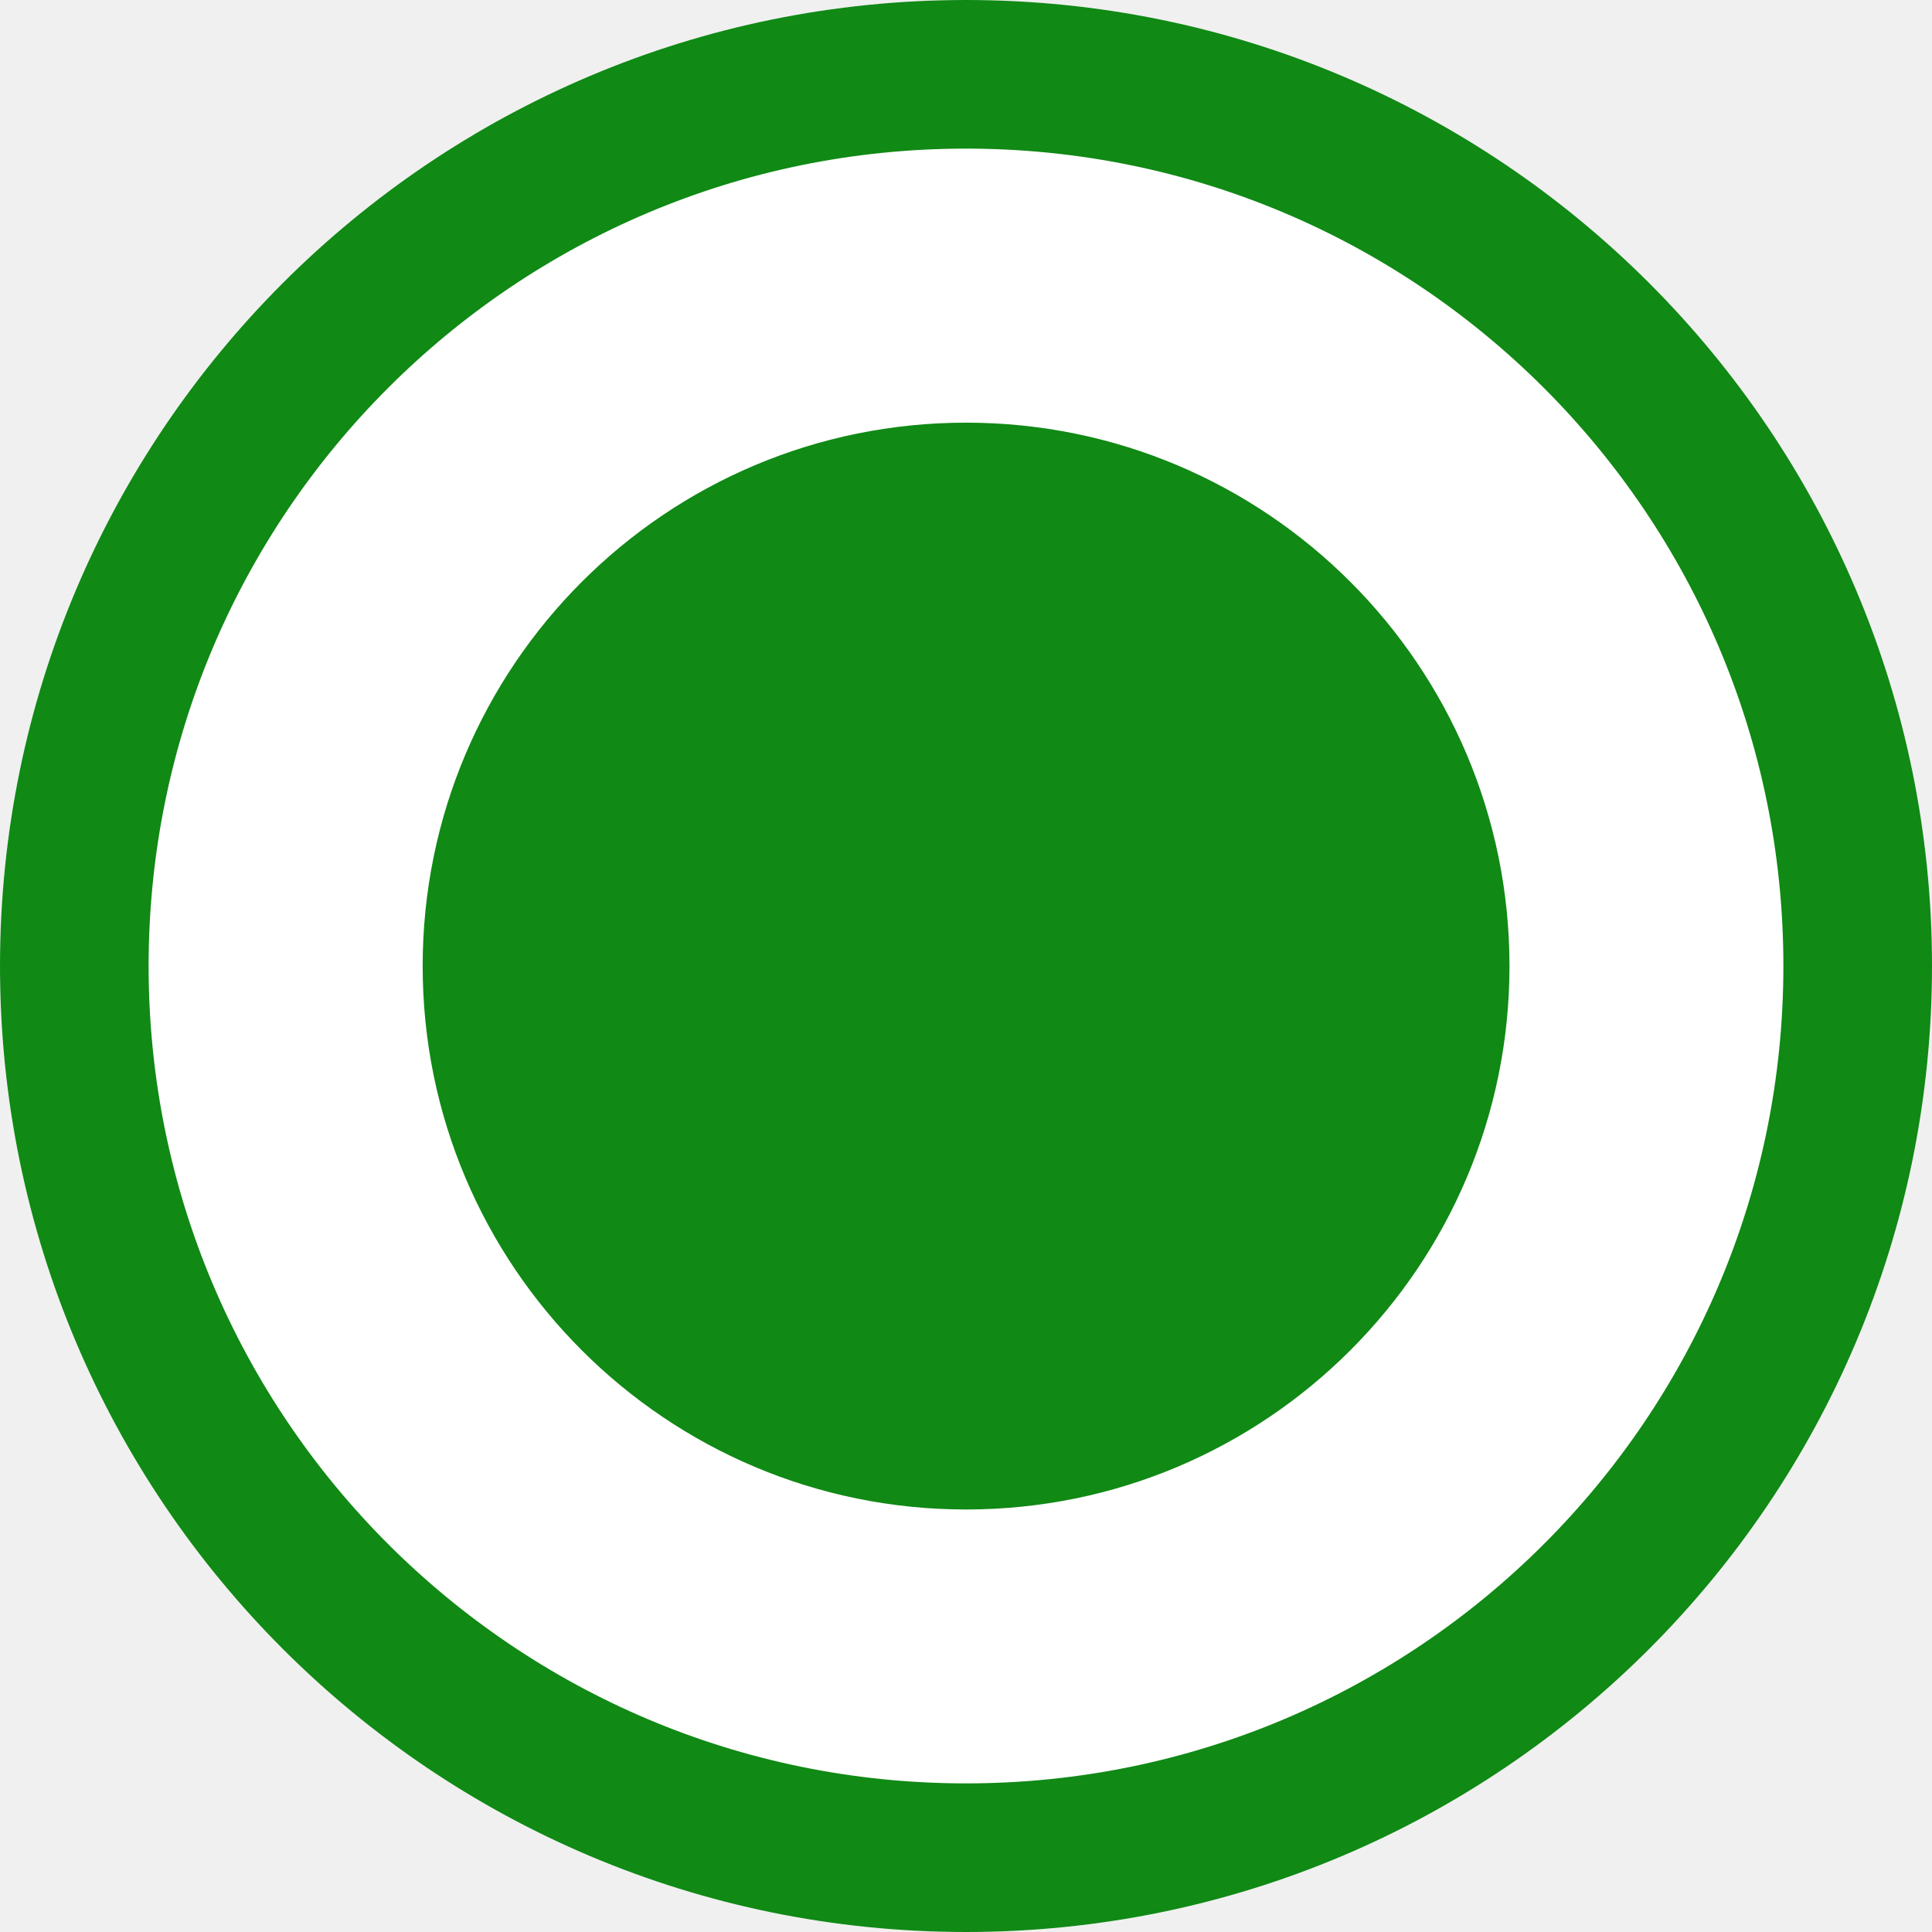
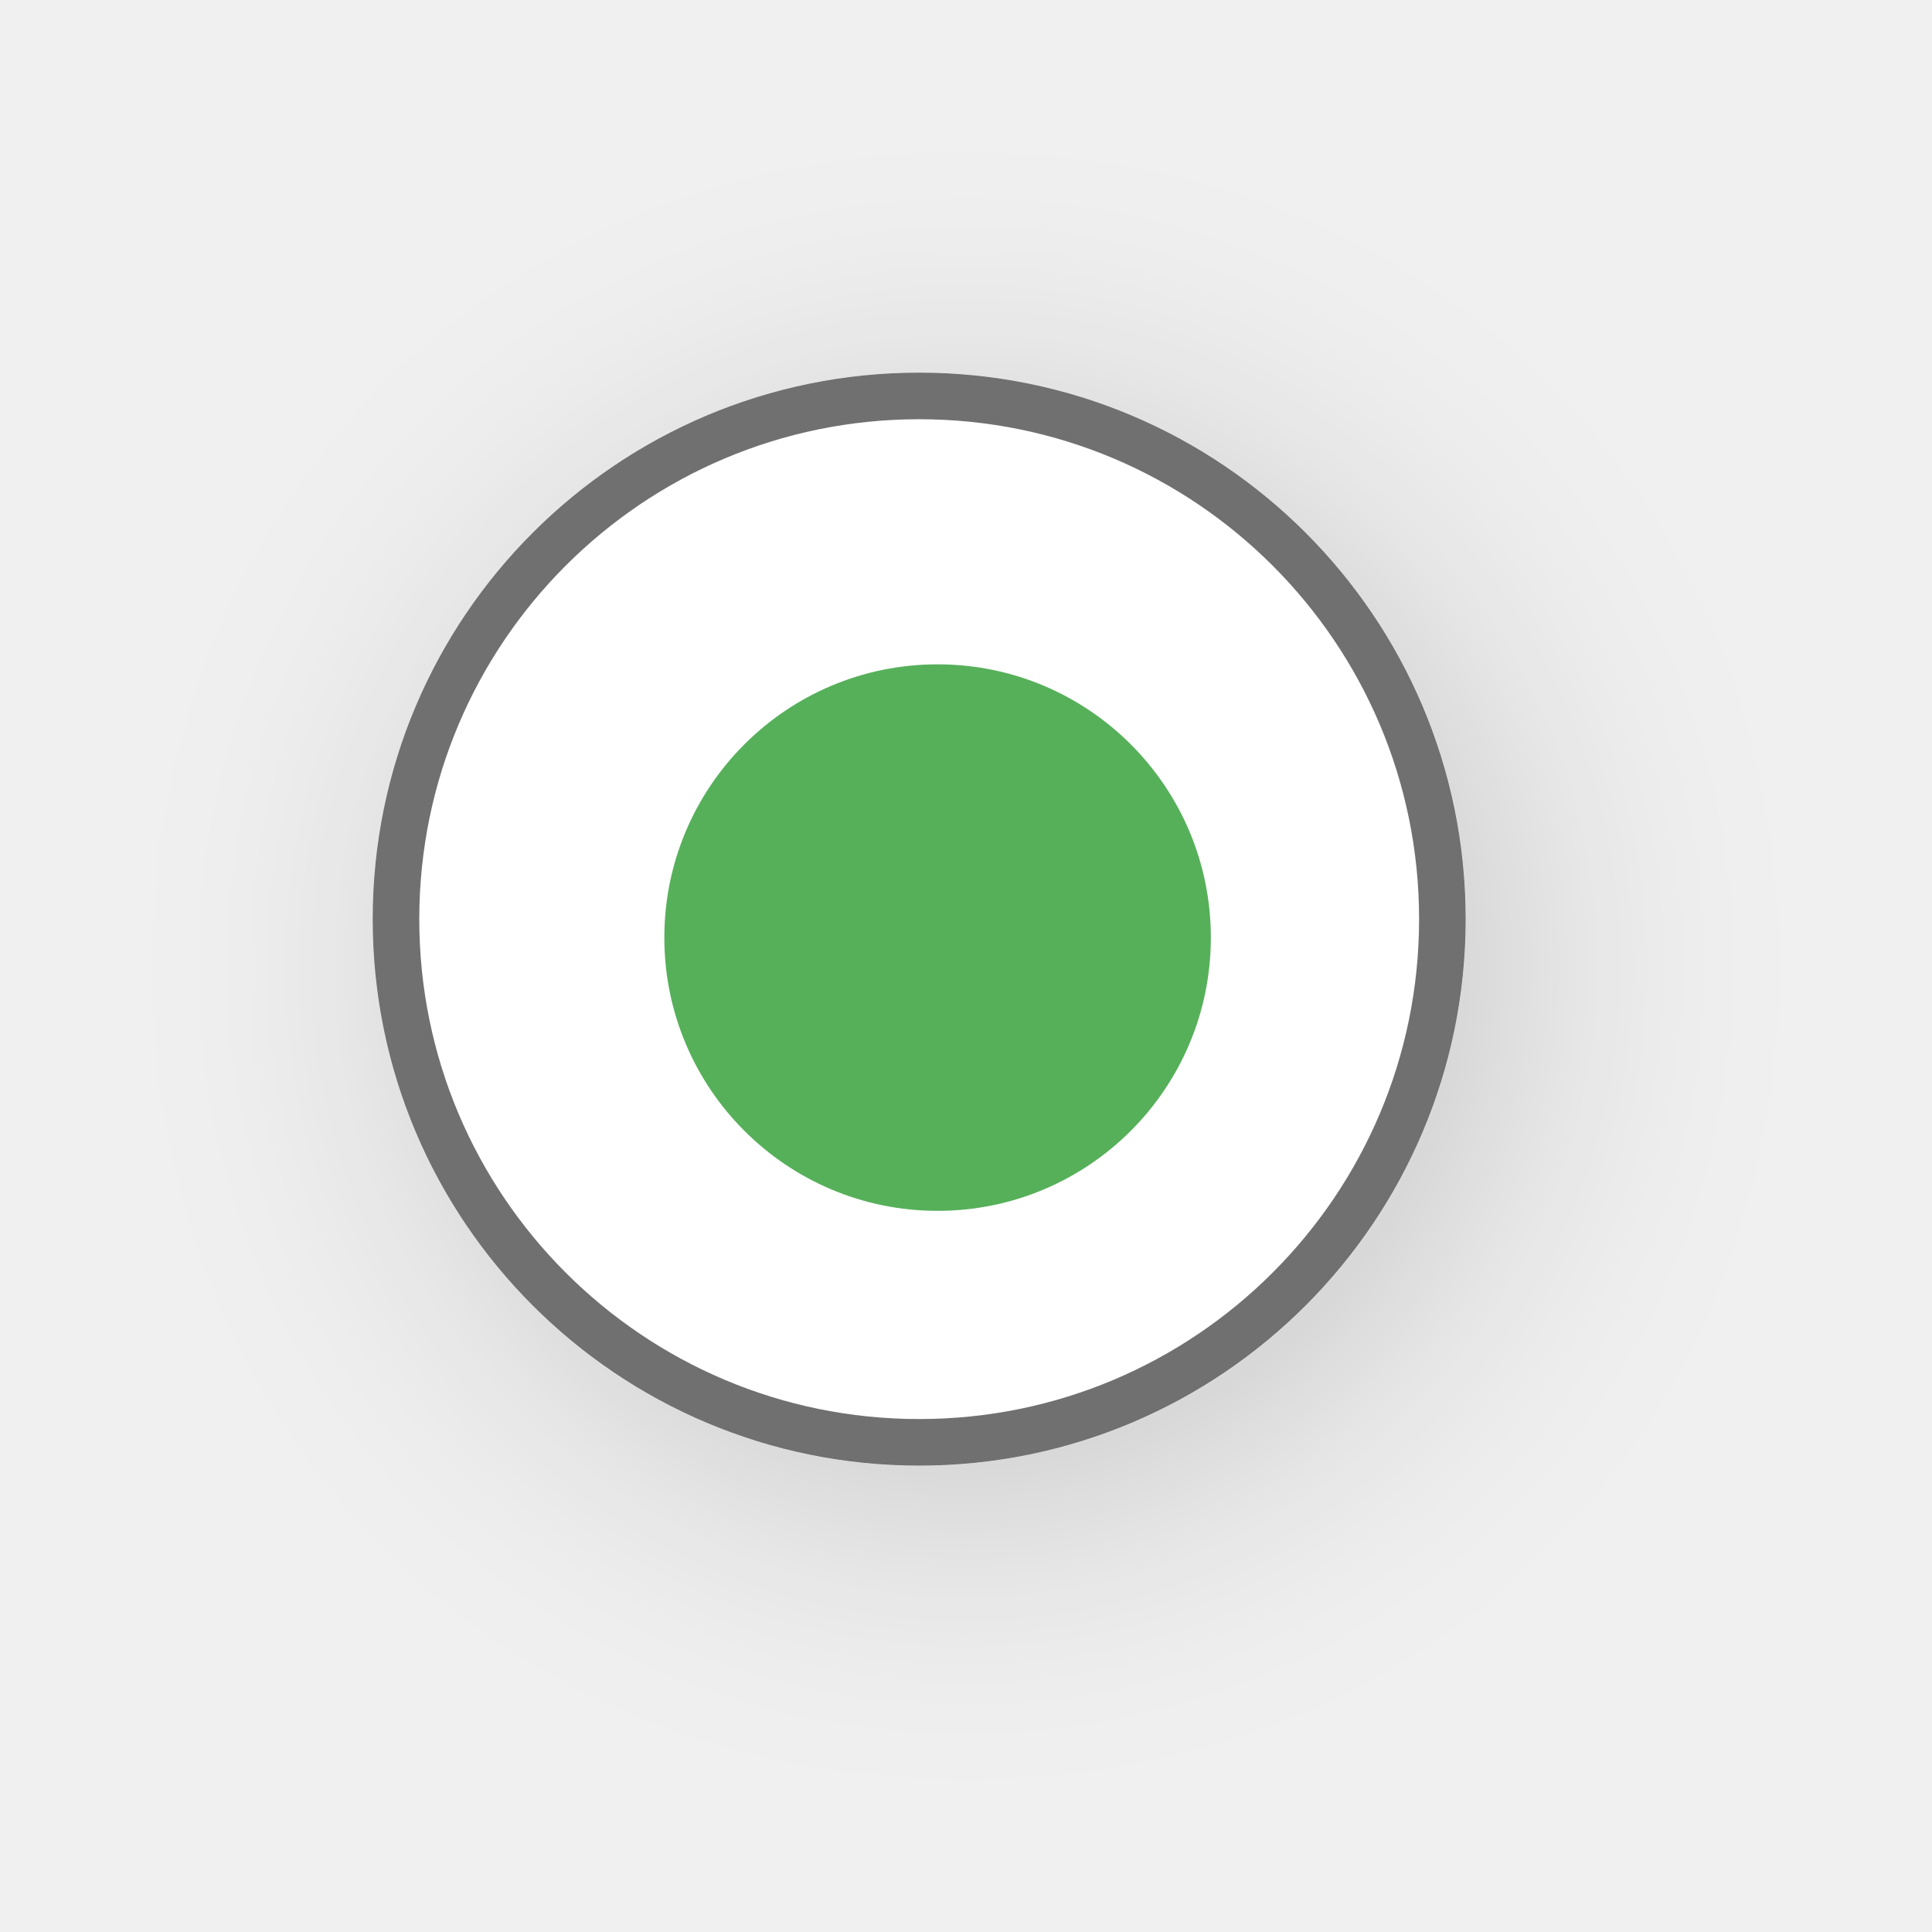
- <svg xmlns="http://www.w3.org/2000/svg" viewBox="0 0 26 26">
+ <svg xmlns="http://www.w3.org/2000/svg" viewBox="0 0 41.453 41.453">
  <defs>
    <style>
      .cls-1 {
        fill: #fff;
-         stroke: #108915;
-         stroke-width: 2px;
+         stroke: #707070;
      }

      .cls-2 {
-         fill: #108915;
+         fill: #56b05a;
      }

      .cls-3 {
        stroke: none;
      }

      .cls-4 {
        fill: none;
      }
+ 
+       .cls-5 {
+         filter: url(#Ellipse_205);
+       }
    </style>
+     <filter id="Ellipse_205" x="0" y="0" width="41.453" height="41.453" filterUnits="userSpaceOnUse">
+       <feOffset dx="1" dy="1" input="SourceAlpha" />
+       <feGaussianBlur stdDeviation="3" result="blur" />
+       <feFlood flood-opacity="0.161" />
+       <feComposite operator="in" in2="blur" />
+       <feComposite in="SourceGraphic" />
+     </filter>
  </defs>
-   <g id="Group_246" data-name="Group 246" transform="translate(-175 -718)">
-     <g id="Ellipse_7" data-name="Ellipse 7" class="cls-1" transform="translate(175 718)">
-       <circle class="cls-3" cx="13" cy="13" r="13" />
-       <circle class="cls-4" cx="13" cy="13" r="12" />
+   <g id="Group_531" data-name="Group 531" transform="translate(-526.494 -1192.145)">
+     <g class="cls-5" transform="matrix(1, 0, 0, 1, 526.49, 1192.14)">
+       <g id="Ellipse_205-2" data-name="Ellipse 205" class="cls-1" transform="translate(8 8)">
+         <circle class="cls-3" cx="11.726" cy="11.726" r="11.726" />
+         <circle class="cls-4" cx="11.726" cy="11.726" r="11.226" />
+       </g>
    </g>
-     <circle id="Ellipse_8" data-name="Ellipse 8" class="cls-2" cx="7.313" cy="7.313" r="7.313" transform="translate(180.688 723.688)" />
+     <circle id="Ellipse_208" data-name="Ellipse 208" class="cls-2" cx="5.863" cy="5.863" r="5.863" transform="translate(540.748 1206.399)" />
  </g>
</svg>
